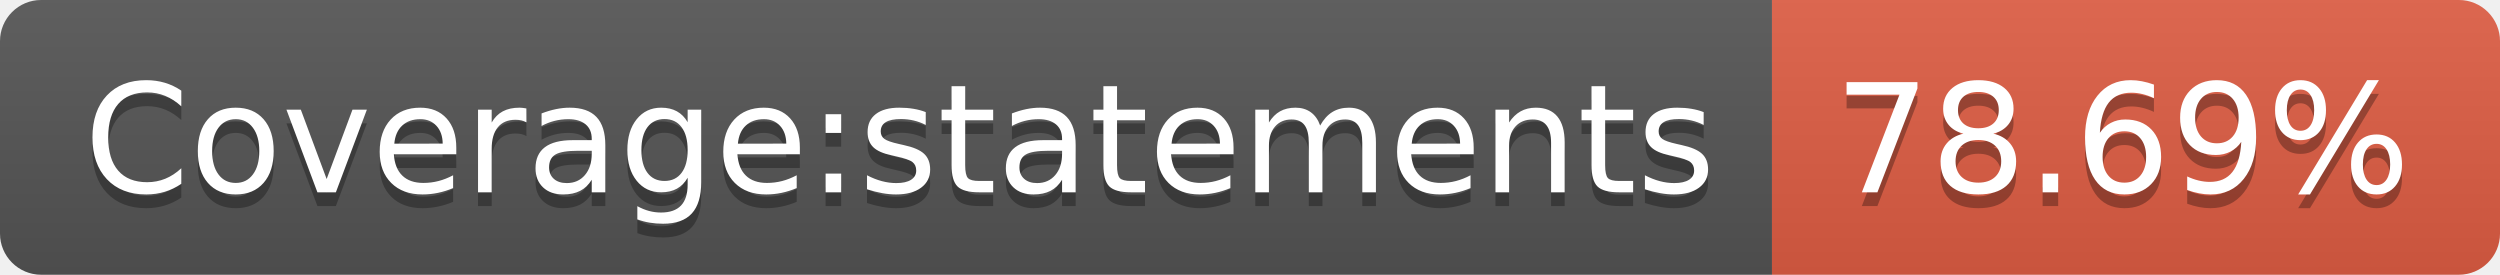
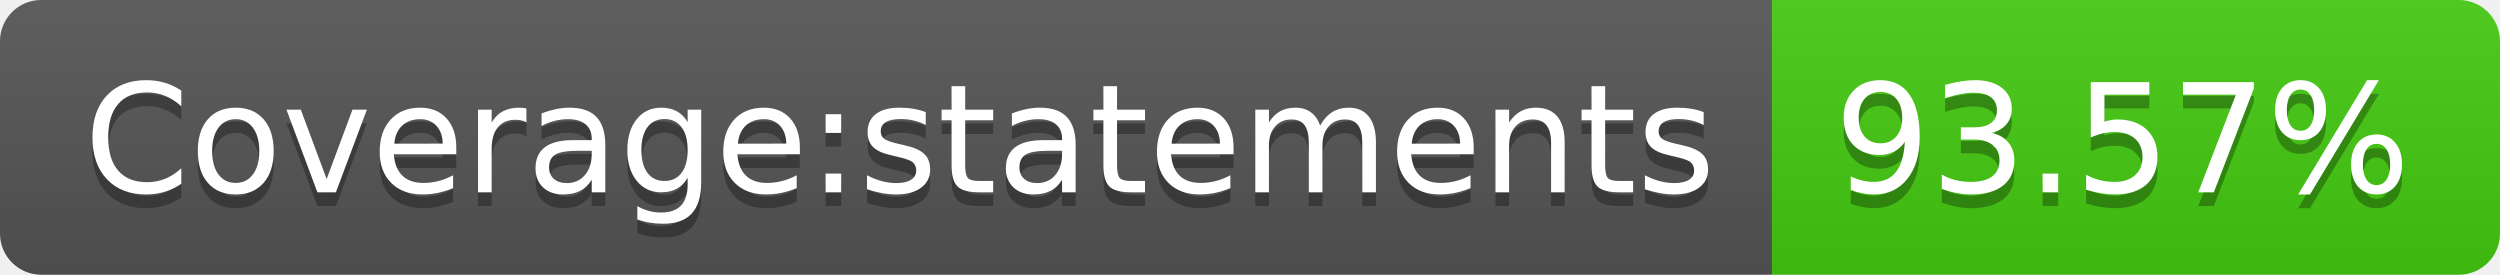
<svg xmlns="http://www.w3.org/2000/svg" width="182" height="20">
  <linearGradient id="b" x2="0" y2="100%">
    <stop offset="0" stop-color="#bbb" stop-opacity=".1" />
    <stop offset="1" stop-opacity=".1" />
  </linearGradient>
  <clipPath id="a">
    <rect width="182" height="20" rx="3" fill="#fff" />
  </clipPath>
  <g clip-path="url(#a)">
    <path fill="#555" d="M0 0h129v20H0z" />
-     <path fill="#e05d44" d="M129 0h53v20H129z" />
+     <path fill="#4c1" d="M129 0h53v20H129z" />
    <path fill="url(#b)" d="M0 0h182v20H0z" />
  </g>
  <g fill="#fff" text-anchor="middle" font-family="DejaVu Sans,Verdana,Geneva,sans-serif" font-size="110">
    <text x="655" y="150" fill="#010101" fill-opacity=".3" transform="scale(.1)" textLength="1190">Coverage:statements</text>
    <text x="655" y="140" transform="scale(.1)" textLength="1190">Coverage:statements</text>
-     <text x="1545" y="150" fill="#010101" fill-opacity=".3" transform="scale(.1)" textLength="430">78.69%</text>
-     <text x="1545" y="140" transform="scale(.1)" textLength="430">78.69%</text>
+     <text x="1545" y="150" fill="#010101" fill-opacity=".3" transform="scale(.1)" textLength="430">93.57%</text>
+     <text x="1545" y="140" transform="scale(.1)" textLength="430">93.57%</text>
  </g>
</svg>
